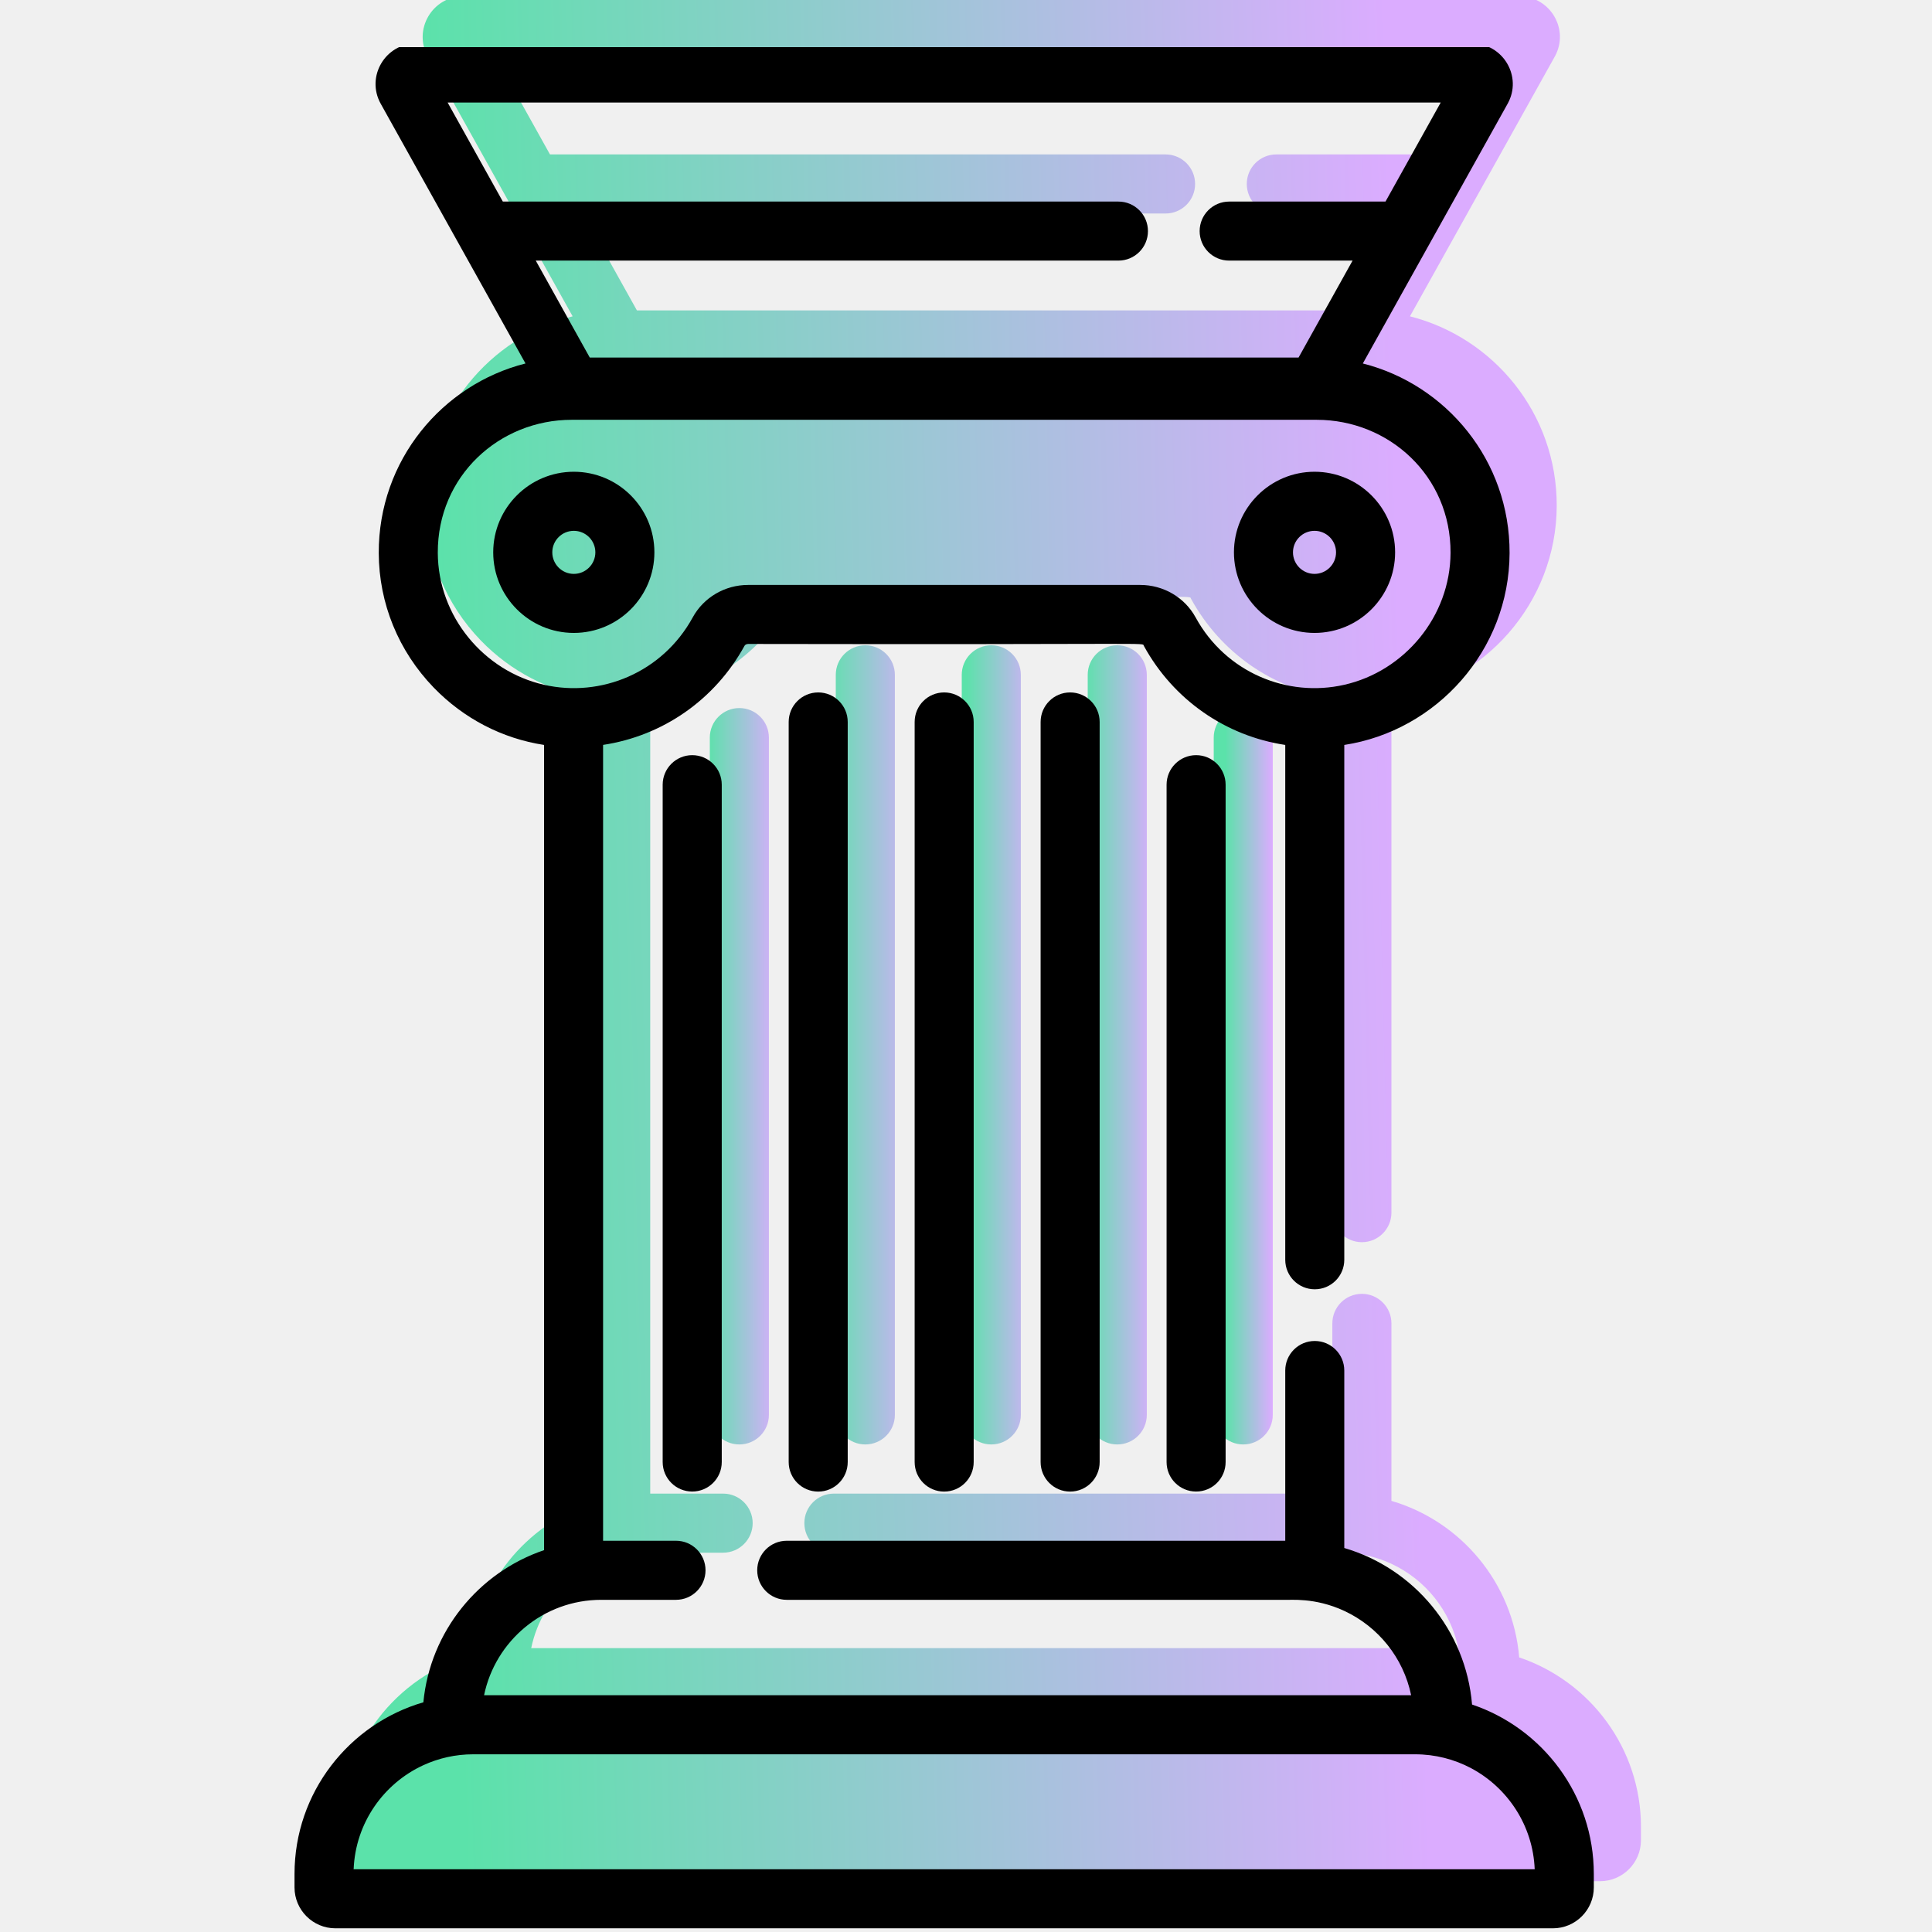
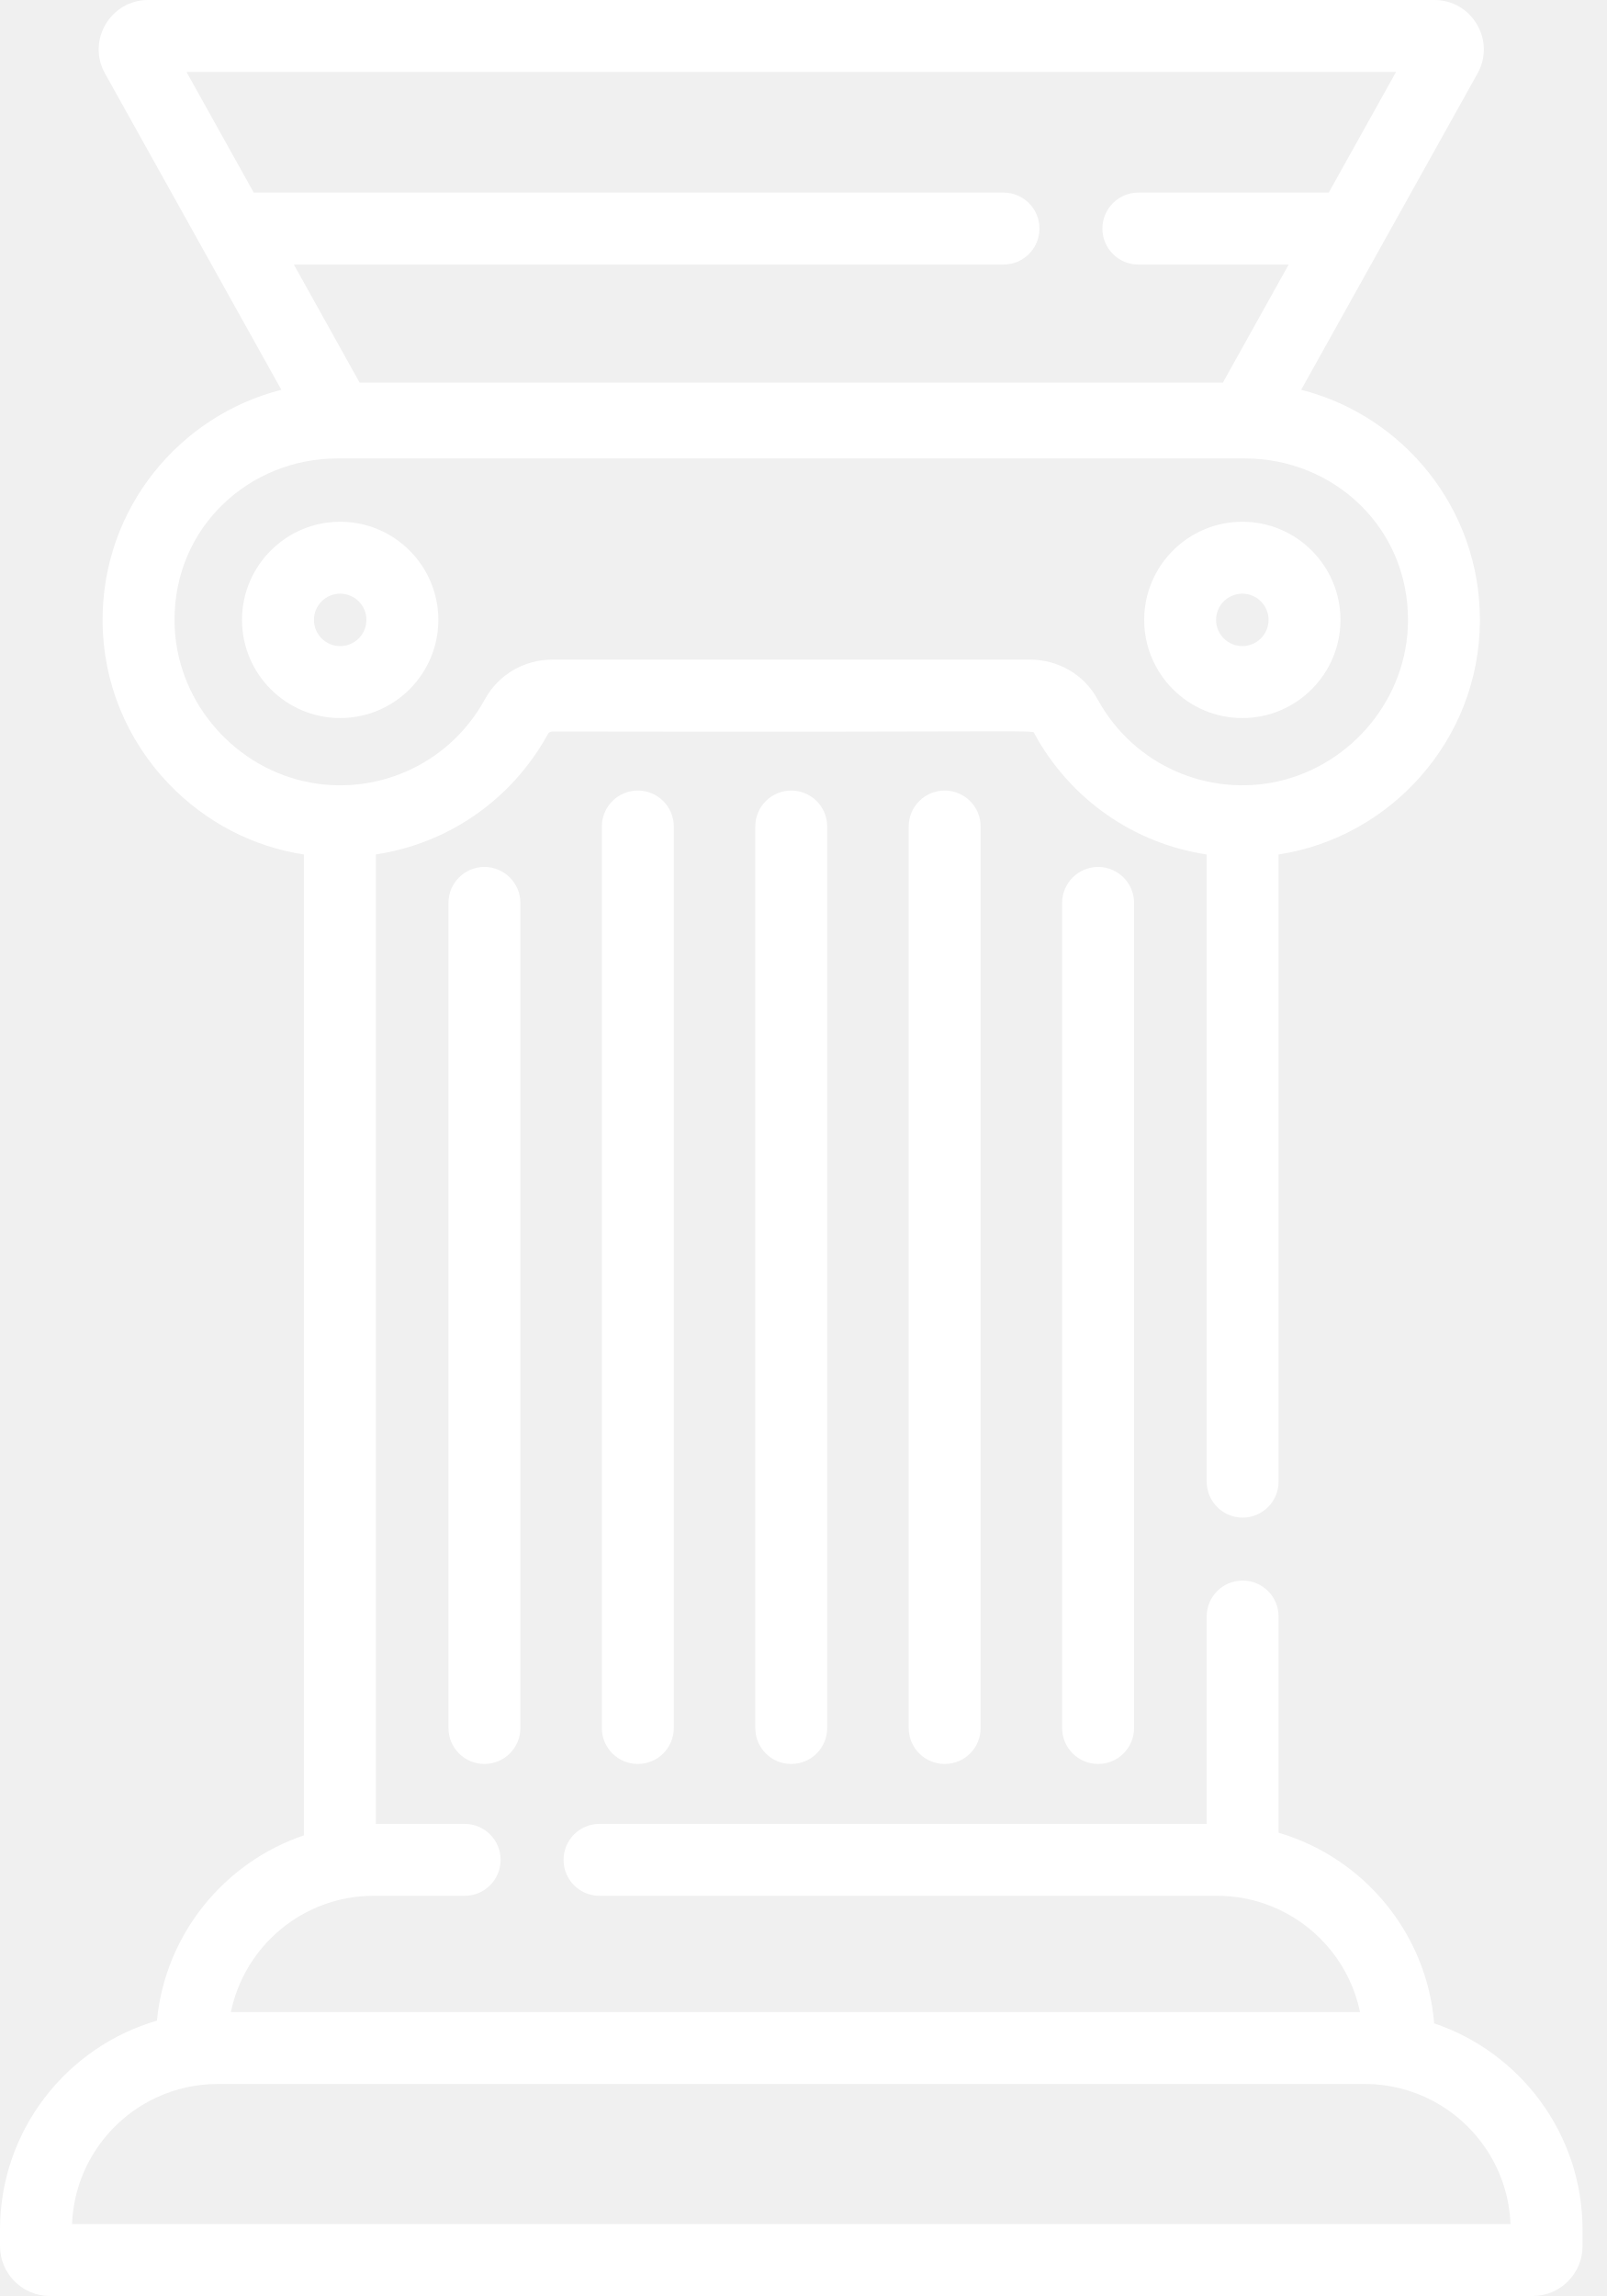
- <svg xmlns="http://www.w3.org/2000/svg" width="45" height="45" viewBox="0 0 45 45" fill="none">
-   <g clip-path="url(#clip0)">
-     <path d="M16.34 11.767C16.34 10.732 15.498 9.89 14.463 9.89C13.428 9.89 12.586 10.732 12.586 11.767C12.586 12.802 13.428 13.645 14.463 13.645C15.498 13.645 16.34 12.802 16.34 11.767ZM13.962 11.767C13.962 11.491 14.187 11.266 14.463 11.266C14.74 11.266 14.965 11.491 14.965 11.767C14.965 12.044 14.74 12.269 14.463 12.269C14.187 12.269 13.962 12.044 13.962 11.767Z" fill="black" />
-     <path d="M31.715 13.645C32.75 13.645 33.593 12.802 33.593 11.767C33.593 10.732 32.75 9.89 31.715 9.89C30.68 9.89 29.838 10.732 29.838 11.767C29.838 12.802 30.68 13.645 31.715 13.645ZM31.715 11.266C31.992 11.266 32.217 11.491 32.217 11.767C32.217 12.044 31.992 12.269 31.715 12.269C31.439 12.269 31.214 12.044 31.214 11.767C31.214 11.491 31.439 11.266 31.715 11.266Z" fill="black" />
-     <path d="M35.385 38.604C35.241 36.87 34.029 35.433 32.409 34.958V30.824C32.409 30.444 32.101 30.136 31.721 30.136C31.341 30.136 31.033 30.444 31.033 30.824V34.789H19.422C19.042 34.789 18.735 35.097 18.735 35.477C18.735 35.857 19.042 36.165 19.422 36.165H31.033C31.142 36.175 31.718 36.102 32.409 36.424C33.197 36.79 33.786 37.515 33.966 38.388H12.373C12.633 37.121 13.757 36.165 15.102 36.165H16.843C17.222 36.165 17.531 35.857 17.531 35.477C17.531 35.097 17.222 34.789 16.843 34.789H15.145V16.252C16.531 16.043 17.748 15.206 18.44 13.943C18.453 13.919 18.488 13.902 18.525 13.902C28.176 13.919 27.696 13.863 27.739 13.943C28.43 15.206 29.648 16.044 31.033 16.253V28.245C31.033 28.624 31.341 28.933 31.721 28.933C32.101 28.933 32.409 28.624 32.409 28.245V16.253C34.553 15.925 36.251 14.057 36.259 11.785C36.266 9.625 34.78 7.858 32.84 7.368L36.213 1.319C36.565 0.688 36.105 -0.086 35.389 -0.086H10.79C10.073 -0.086 9.614 0.689 9.965 1.319L13.338 7.368C11.4 7.858 9.912 9.623 9.919 11.785C9.924 12.956 10.379 14.069 11.2 14.919C11.899 15.641 12.797 16.104 13.77 16.253V35.009C12.248 35.523 11.117 36.899 10.959 38.552C9.227 39.056 7.958 40.656 7.958 42.55V42.864C7.958 43.389 8.385 43.817 8.91 43.817H37.268C37.793 43.817 38.221 43.389 38.221 42.864V42.55C38.221 40.718 37.031 39.159 35.385 38.604ZM12.81 3.597L11.524 1.29H34.655L33.368 3.597H29.727C29.347 3.597 29.04 3.905 29.04 4.285C29.04 4.665 29.347 4.973 29.727 4.973H32.602L31.344 7.23H14.835L13.577 4.973H27.148C27.528 4.973 27.836 4.665 27.836 4.285C27.836 3.905 27.528 3.597 27.148 3.597H12.81Z" fill="url(#paint0_linear)" />
-     <path d="M28.27 17.18V32.956C28.27 33.336 28.578 33.644 28.957 33.644C29.337 33.644 29.645 33.336 29.645 32.956V17.18C29.645 16.8 29.337 16.492 28.957 16.492C28.578 16.492 28.27 16.8 28.27 17.18Z" fill="url(#paint1_linear)" />
-     <path d="M25.335 15.718V32.956C25.335 33.336 25.643 33.644 26.023 33.644C26.403 33.644 26.711 33.336 26.711 32.956V15.718C26.711 15.338 26.403 15.03 26.023 15.03C25.643 15.03 25.335 15.338 25.335 15.718Z" fill="url(#paint2_linear)" />
-     <path d="M22.401 15.718V32.956C22.401 33.336 22.709 33.644 23.089 33.644C23.469 33.644 23.777 33.336 23.777 32.956V15.718C23.777 15.338 23.469 15.03 23.089 15.03C22.709 15.03 22.401 15.338 22.401 15.718Z" fill="url(#paint3_linear)" />
-     <path d="M19.467 15.718V32.956C19.467 33.336 19.775 33.644 20.155 33.644C20.535 33.644 20.843 33.336 20.843 32.956V15.718C20.843 15.338 20.535 15.03 20.155 15.03C19.775 15.03 19.467 15.338 19.467 15.718Z" fill="url(#paint4_linear)" />
-     <path d="M16.533 17.18V32.956C16.533 33.336 16.841 33.644 17.221 33.644C17.601 33.644 17.909 33.336 17.909 32.956V17.18C17.909 16.8 17.601 16.492 17.221 16.492C16.841 16.492 16.533 16.8 16.533 17.18Z" fill="url(#paint5_linear)" />
-   </g>
-   <g clip-path="url(#clip1)">
-     <path d="M15.242 12.865C15.242 11.83 14.401 10.988 13.365 10.988C12.33 10.988 11.488 11.83 11.488 12.865C11.488 13.9 12.33 14.742 13.365 14.742C14.401 14.742 15.242 13.9 15.242 12.865ZM12.864 12.865C12.864 12.588 13.089 12.364 13.365 12.364C13.642 12.364 13.867 12.588 13.867 12.865C13.867 13.142 13.642 13.367 13.365 13.367C13.089 13.367 12.864 13.142 12.864 12.865Z" fill="black" />
-     <path d="M30.618 14.742C31.653 14.742 32.495 13.9 32.495 12.865C32.495 11.83 31.653 10.988 30.618 10.988C29.583 10.988 28.741 11.83 28.741 12.865C28.741 13.9 29.583 14.742 30.618 14.742ZM30.618 12.364C30.894 12.364 31.119 12.588 31.119 12.865C31.119 13.142 30.894 13.367 30.618 13.367C30.341 13.367 30.116 13.142 30.116 12.865C30.116 12.588 30.341 12.364 30.618 12.364Z" fill="black" />
-     <path d="M34.287 39.702C34.143 37.968 32.931 36.531 31.311 36.056V31.922C31.311 31.542 31.003 31.234 30.623 31.234C30.243 31.234 29.936 31.542 29.936 31.922V35.887H18.325C17.945 35.887 17.637 36.195 17.637 36.575C17.637 36.955 17.945 37.263 18.325 37.263H29.936C30.044 37.273 30.62 37.2 31.311 37.521C32.1 37.888 32.688 38.612 32.868 39.485H11.275C11.536 38.219 12.659 37.263 14.004 37.263H15.745C16.125 37.263 16.433 36.955 16.433 36.575C16.433 36.195 16.125 35.887 15.745 35.887H14.047V17.35C15.433 17.141 16.651 16.303 17.342 15.041C17.355 15.017 17.39 14.999 17.427 14.999C27.078 15.017 26.598 14.961 26.641 15.041C27.332 16.303 28.55 17.142 29.936 17.351V29.343C29.936 29.722 30.243 30.03 30.623 30.03C31.003 30.03 31.311 29.722 31.311 29.343V17.351C33.456 17.023 35.153 15.155 35.161 12.883C35.169 10.723 33.682 8.956 31.743 8.466L35.115 2.417C35.468 1.786 35.007 1.012 34.291 1.012H9.692C8.975 1.012 8.516 1.786 8.868 2.417L12.24 8.466C10.303 8.955 8.814 10.721 8.822 12.883C8.826 14.053 9.281 15.166 10.103 16.016C10.802 16.738 11.7 17.202 12.672 17.351V36.106C11.15 36.621 10.019 37.997 9.861 39.65C8.13 40.153 6.86 41.754 6.86 43.647V43.962C6.86 44.487 7.287 44.914 7.812 44.914H36.171C36.696 44.914 37.123 44.487 37.123 43.962V43.647C37.123 41.815 35.933 40.256 34.287 39.702V39.702ZM11.712 4.695L10.426 2.388H33.557L32.271 4.695H28.63C28.25 4.695 27.942 5.003 27.942 5.383C27.942 5.763 28.25 6.07 28.63 6.07H31.504L30.246 8.328H13.737L12.479 6.07H26.05C26.43 6.07 26.738 5.763 26.738 5.383C26.738 5.003 26.43 4.695 26.05 4.695H11.712ZM10.197 12.877C10.19 11.082 11.635 9.778 13.316 9.778H30.667C32.35 9.778 33.793 11.083 33.786 12.877C33.78 14.358 32.713 15.633 31.311 15.95C29.984 16.253 28.549 15.663 27.848 14.38C27.593 13.914 27.098 13.624 26.556 13.624H17.427C16.886 13.624 16.39 13.914 16.135 14.38C15.431 15.667 13.995 16.252 12.672 15.95C11.271 15.633 10.203 14.358 10.197 12.877V12.877ZM8.237 43.539C8.279 42.462 8.934 41.541 9.86 41.115C10.215 40.952 10.608 40.861 11.022 40.861H32.961C33.431 40.861 33.875 40.978 34.264 41.184C35.115 41.637 35.706 42.518 35.746 43.539H8.237Z" fill="black" />
-     <path d="M27.172 18.277V34.054C27.172 34.434 27.48 34.741 27.86 34.741C28.24 34.741 28.547 34.434 28.547 34.054V18.277C28.547 17.898 28.24 17.589 27.86 17.589C27.48 17.589 27.172 17.898 27.172 18.277Z" fill="black" />
-     <path d="M24.238 16.816V34.054C24.238 34.434 24.546 34.742 24.925 34.742C25.305 34.742 25.613 34.434 25.613 34.054V16.816C25.613 16.436 25.305 16.128 24.925 16.128C24.546 16.128 24.238 16.436 24.238 16.816Z" fill="black" />
-     <path d="M21.304 16.816V34.054C21.304 34.434 21.611 34.742 21.991 34.742C22.371 34.742 22.679 34.434 22.679 34.054V16.816C22.679 16.436 22.371 16.128 21.991 16.128C21.611 16.128 21.304 16.436 21.304 16.816Z" fill="black" />
-     <path d="M18.37 16.816V34.054C18.37 34.434 18.678 34.742 19.058 34.742C19.437 34.742 19.745 34.434 19.745 34.054V16.816C19.745 16.436 19.437 16.128 19.058 16.128C18.678 16.128 18.37 16.436 18.37 16.816Z" fill="black" />
-     <path d="M15.435 18.277V34.054C15.435 34.434 15.743 34.741 16.123 34.741C16.503 34.741 16.811 34.434 16.811 34.054V18.277C16.811 17.898 16.503 17.589 16.123 17.589C15.743 17.589 15.435 17.898 15.435 18.277Z" fill="black" />
-   </g>
-   <defs>
-     <linearGradient id="paint0_linear" x1="10.427" y1="27.439" x2="32.927" y2="26.89" gradientUnits="userSpaceOnUse">
-       <stop stop-color="#5BE2AA" />
-       <stop offset="1" stop-color="#DBACFF" />
-     </linearGradient>
-     <linearGradient id="paint1_linear" x1="28.537" y1="25.244" x2="29.634" y2="25.244" gradientUnits="userSpaceOnUse">
-       <stop stop-color="#5BE2AA" />
-       <stop offset="1" stop-color="#DBACFF" />
-     </linearGradient>
-     <linearGradient id="paint2_linear" x1="25.244" y1="23.049" x2="26.89" y2="23.049" gradientUnits="userSpaceOnUse">
-       <stop stop-color="#5BE2AA" />
-       <stop offset="1" stop-color="#DBACFF" />
-     </linearGradient>
-     <linearGradient id="paint3_linear" x1="22.5" y1="24.146" x2="24.146" y2="24.146" gradientUnits="userSpaceOnUse">
-       <stop stop-color="#5BE2AA" />
-       <stop offset="1" stop-color="#DBACFF" />
-     </linearGradient>
-     <linearGradient id="paint4_linear" x1="19.207" y1="24.146" x2="21.402" y2="24.146" gradientUnits="userSpaceOnUse">
-       <stop stop-color="#5BE2AA" />
-       <stop offset="1" stop-color="#DBACFF" />
-     </linearGradient>
-     <linearGradient id="paint5_linear" x1="16.463" y1="24.695" x2="18.11" y2="24.695" gradientUnits="userSpaceOnUse">
-       <stop stop-color="#5BE2AA" />
-       <stop offset="1" stop-color="#DBACFF" />
-     </linearGradient>
-     <clipPath id="clip0">
-       <rect width="43.902" height="43.902" fill="white" transform="translate(1.09766)" />
-     </clipPath>
-     <clipPath id="clip1">
-       <rect width="43.902" height="43.902" fill="white" transform="translate(0 1.09766)" />
-     </clipPath>
-   </defs>
+ <svg xmlns="http://www.w3.org/2000/svg" width="35" height="50" viewBox="0 0 35 50" fill="none">
+   <path d="M9.547 13.499C9.547 12.321 8.588 11.362 7.409 11.362C6.23 11.362 5.271 12.321 5.271 13.499C5.271 14.678 6.23 15.637 7.409 15.637C8.588 15.637 9.547 14.678 9.547 13.499ZM6.838 13.499C6.838 13.184 7.094 12.928 7.409 12.928C7.724 12.928 7.98 13.184 7.98 13.499C7.98 13.815 7.724 14.07 7.409 14.07C7.094 14.07 6.838 13.815 6.838 13.499Z" fill="white" />
+   <path d="M27.058 15.637C28.236 15.637 29.195 14.678 29.195 13.499C29.195 12.321 28.236 11.362 27.058 11.362C25.879 11.362 24.92 12.321 24.92 13.499C24.92 14.678 25.879 15.637 27.058 15.637ZM27.058 12.928C27.372 12.928 27.629 13.184 27.629 13.499C27.629 13.815 27.372 14.07 27.058 14.07C26.742 14.07 26.486 13.815 26.486 13.499C26.486 13.184 26.742 12.928 27.058 12.928Z" fill="white" />
+   <path d="M31.236 44.063C31.073 42.088 29.692 40.452 27.847 39.911V35.203C27.847 34.77 27.497 34.42 27.064 34.42C26.631 34.42 26.281 34.77 26.281 35.203V39.719H13.057C12.624 39.719 12.274 40.069 12.274 40.502C12.274 40.935 12.624 41.285 13.057 41.285H26.281C26.405 41.297 27.06 41.214 27.847 41.58C28.745 41.997 29.416 42.823 29.621 43.817H5.029C5.325 42.375 6.605 41.285 8.137 41.285H10.12C10.552 41.285 10.903 40.935 10.903 40.502C10.903 40.069 10.552 39.719 10.12 39.719H8.186V18.607C9.764 18.369 11.151 17.415 11.938 15.977C11.953 15.95 11.993 15.93 12.035 15.93C23.027 15.95 22.48 15.886 22.529 15.977C23.316 17.415 24.702 18.37 26.281 18.608V32.265C26.281 32.697 26.631 33.049 27.064 33.049C27.497 33.049 27.847 32.697 27.847 32.265V18.608C30.29 18.235 32.223 16.108 32.232 13.519C32.241 11.06 30.547 9.047 28.339 8.489L32.18 1.6C32.581 0.881 32.057 0 31.241 0H3.225C2.409 0 1.886 0.882 2.287 1.6L6.128 8.489C3.921 9.047 2.226 11.058 2.234 13.519C2.239 14.853 2.757 16.12 3.693 17.088C4.49 17.911 5.512 18.439 6.619 18.608V39.969C4.886 40.555 3.598 42.121 3.418 44.004C1.446 44.577 0 46.4 0 48.557V48.915C0 49.513 0.487 50 1.085 50H33.382C33.98 50 34.467 49.513 34.467 48.915V48.557C34.467 46.47 33.111 44.695 31.236 44.063ZM5.526 4.194L4.062 1.567H30.405L28.94 4.194H24.793C24.361 4.194 24.01 4.545 24.01 4.978C24.01 5.41 24.361 5.761 24.793 5.761H28.067L26.634 8.332H7.832L6.4 5.761H21.856C22.289 5.761 22.639 5.41 22.639 4.978C22.639 4.545 22.289 4.194 21.856 4.194H5.526ZM3.801 13.514C3.793 11.468 5.439 9.983 7.353 9.983H27.114C29.03 9.983 30.674 11.47 30.666 13.514C30.66 15.2 29.443 16.651 27.847 17.013C26.336 17.357 24.702 16.686 23.903 15.225C23.613 14.693 23.048 14.364 22.432 14.364H12.035C11.418 14.364 10.854 14.693 10.563 15.225C9.761 16.69 8.126 17.357 6.619 17.013C5.023 16.651 3.807 15.2 3.801 13.514ZM1.569 48.433C1.617 47.207 2.362 46.159 3.417 45.673C3.821 45.487 4.268 45.383 4.74 45.383H29.726C30.262 45.383 30.767 45.517 31.21 45.752C32.18 46.267 32.853 47.271 32.898 48.433H1.569Z" fill="white" />
+   <path d="M23.133 19.663V37.631C23.133 38.063 23.484 38.414 23.917 38.414C24.349 38.414 24.7 38.063 24.7 37.631V19.663C24.7 19.231 24.349 18.88 23.917 18.88C23.484 18.88 23.133 19.231 23.133 19.663Z" fill="white" />
+   <path d="M19.791 17.999V37.631C19.791 38.064 20.142 38.414 20.575 38.414C21.007 38.414 21.358 38.064 21.358 37.631V17.999C21.358 17.566 21.007 17.216 20.575 17.216C20.142 17.216 19.791 17.566 19.791 17.999Z" fill="white" />
+   <path d="M16.45 17.999V37.631C16.45 38.064 16.8 38.414 17.233 38.414C17.666 38.414 18.016 38.064 18.016 37.631V17.999C18.016 17.566 17.666 17.216 17.233 17.216C16.8 17.216 16.45 17.566 16.45 17.999Z" fill="white" />
+   <path d="M13.108 17.999V37.631C13.108 38.064 13.459 38.414 13.892 38.414C14.324 38.414 14.675 38.064 14.675 37.631V17.999C14.675 17.566 14.324 17.216 13.892 17.216C13.459 17.216 13.108 17.566 13.108 17.999Z" fill="white" />
+   <path d="M9.767 19.663V37.631C9.767 38.063 10.117 38.414 10.55 38.414C10.982 38.414 11.334 38.063 11.334 37.631V19.663C11.334 19.231 10.982 18.88 10.55 18.88C10.117 18.88 9.767 19.231 9.767 19.663Z" fill="white" />
</svg>
